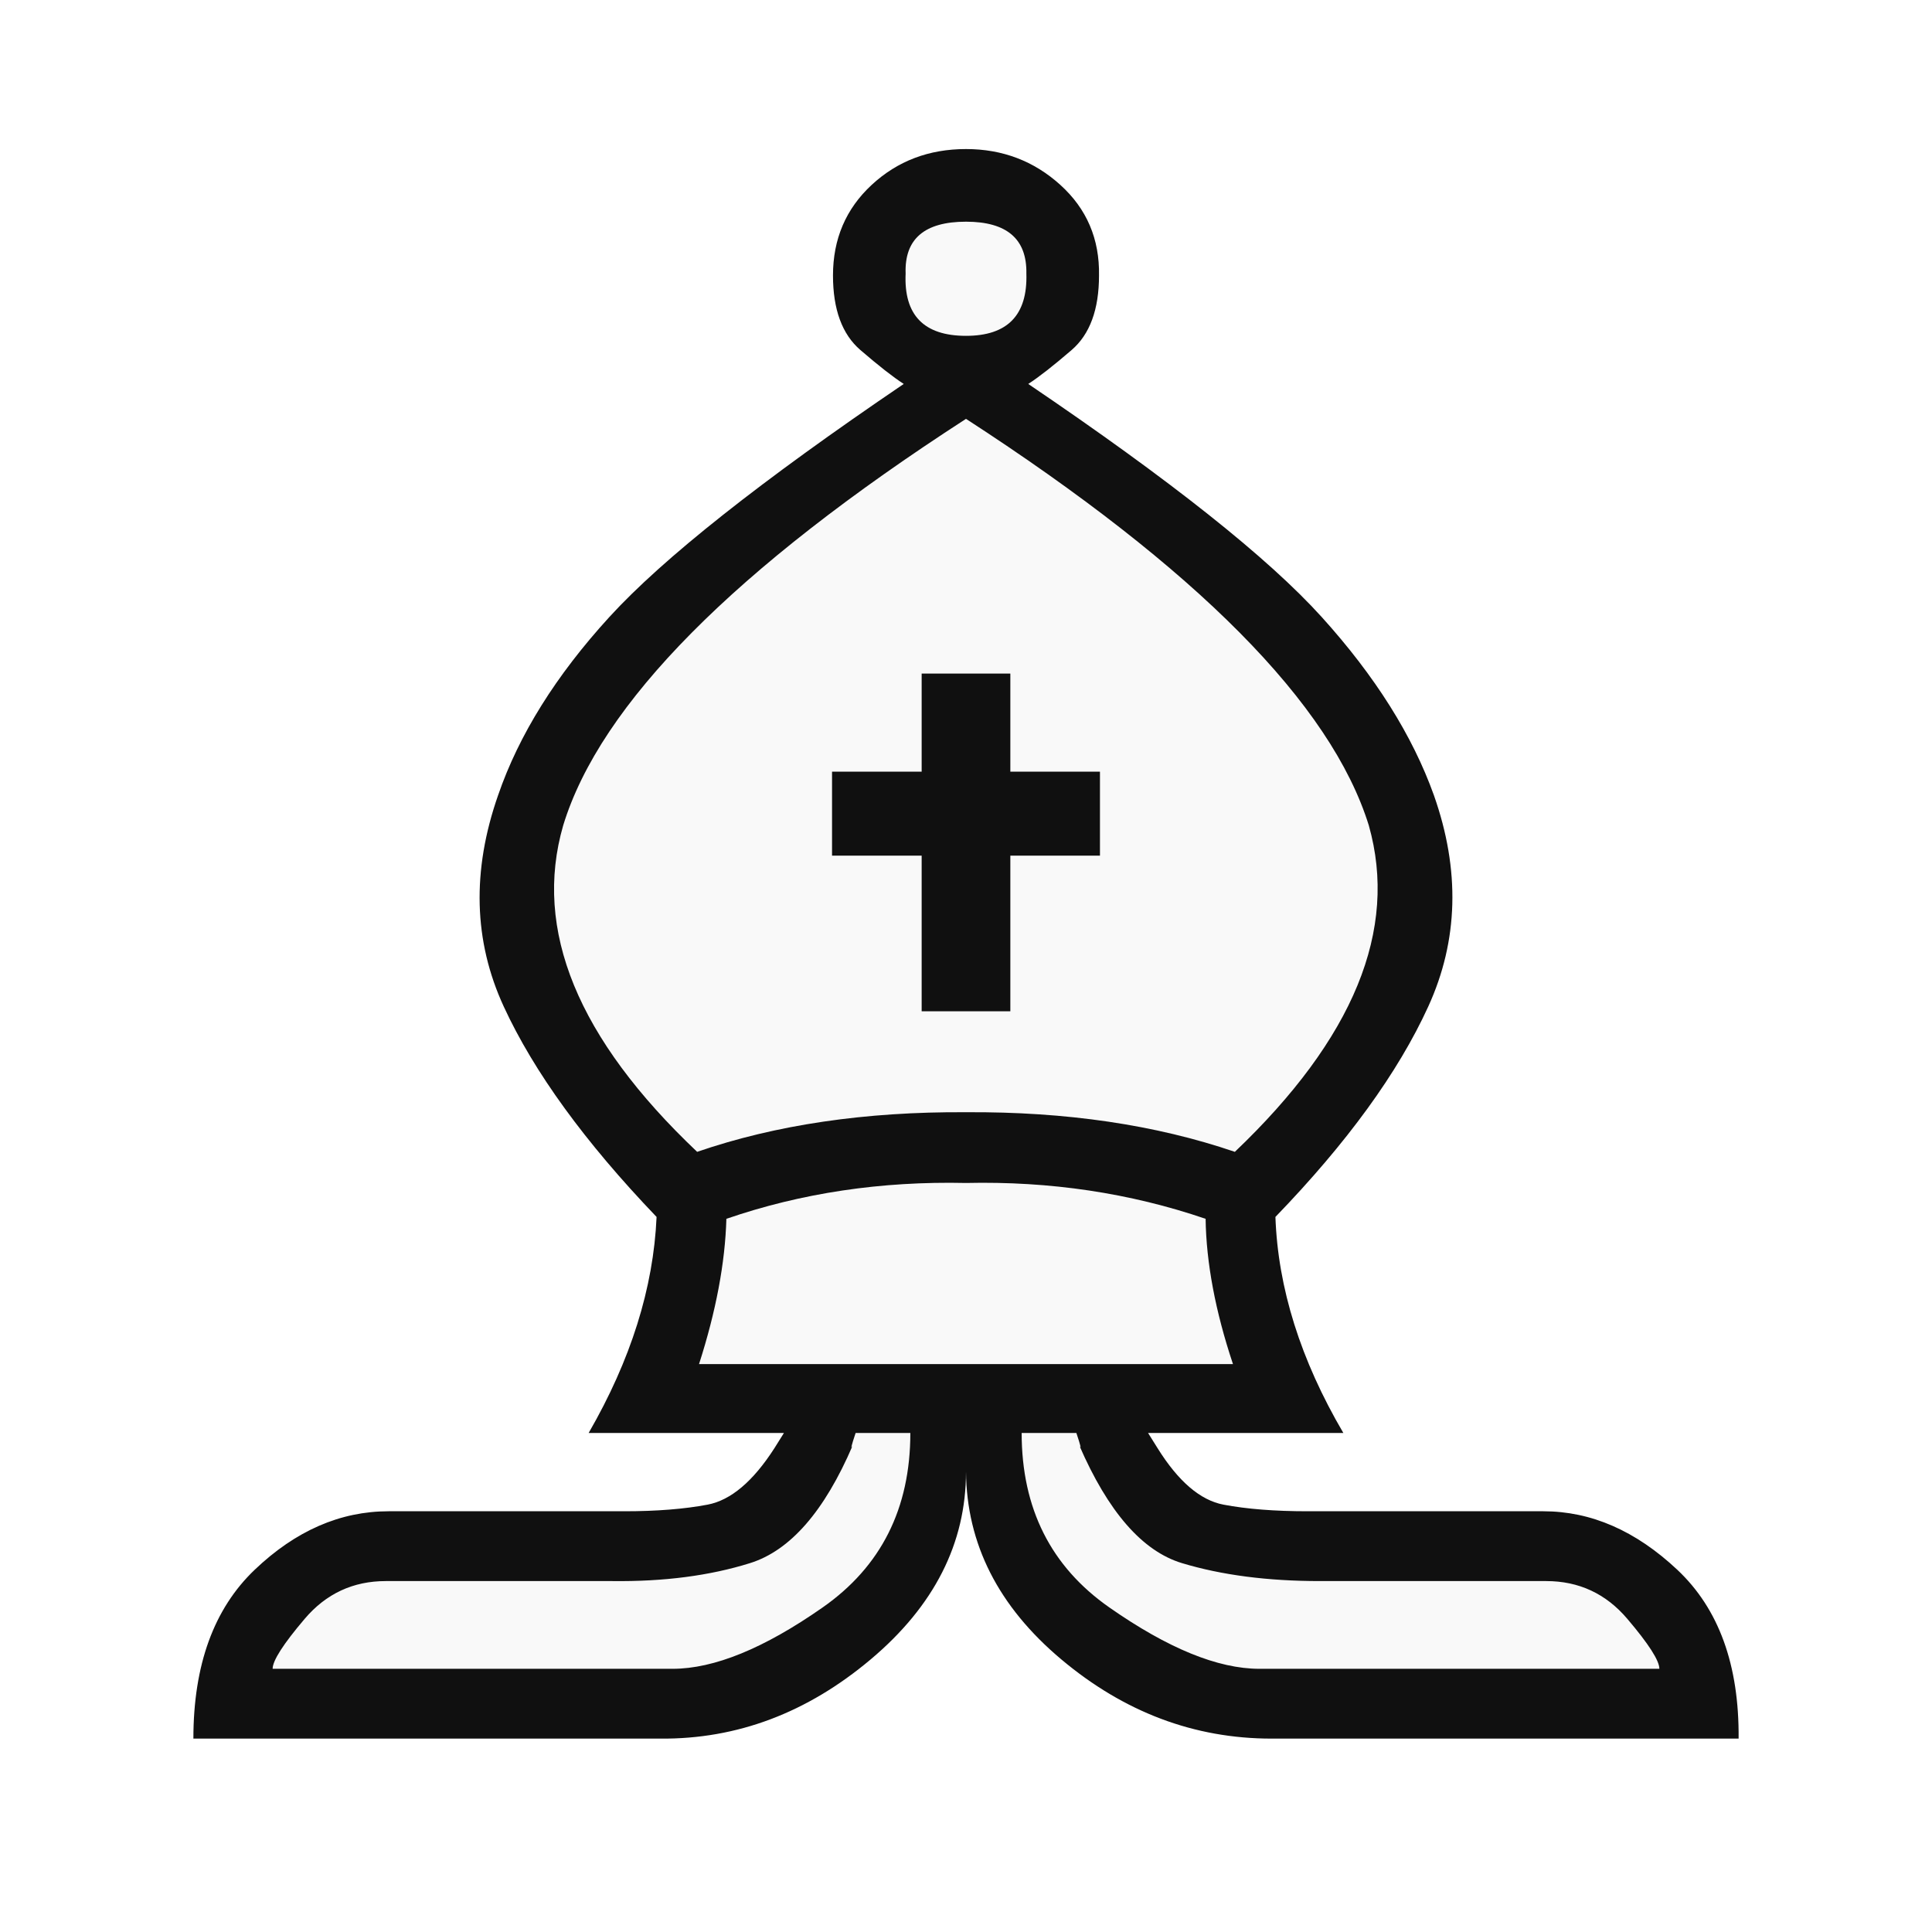
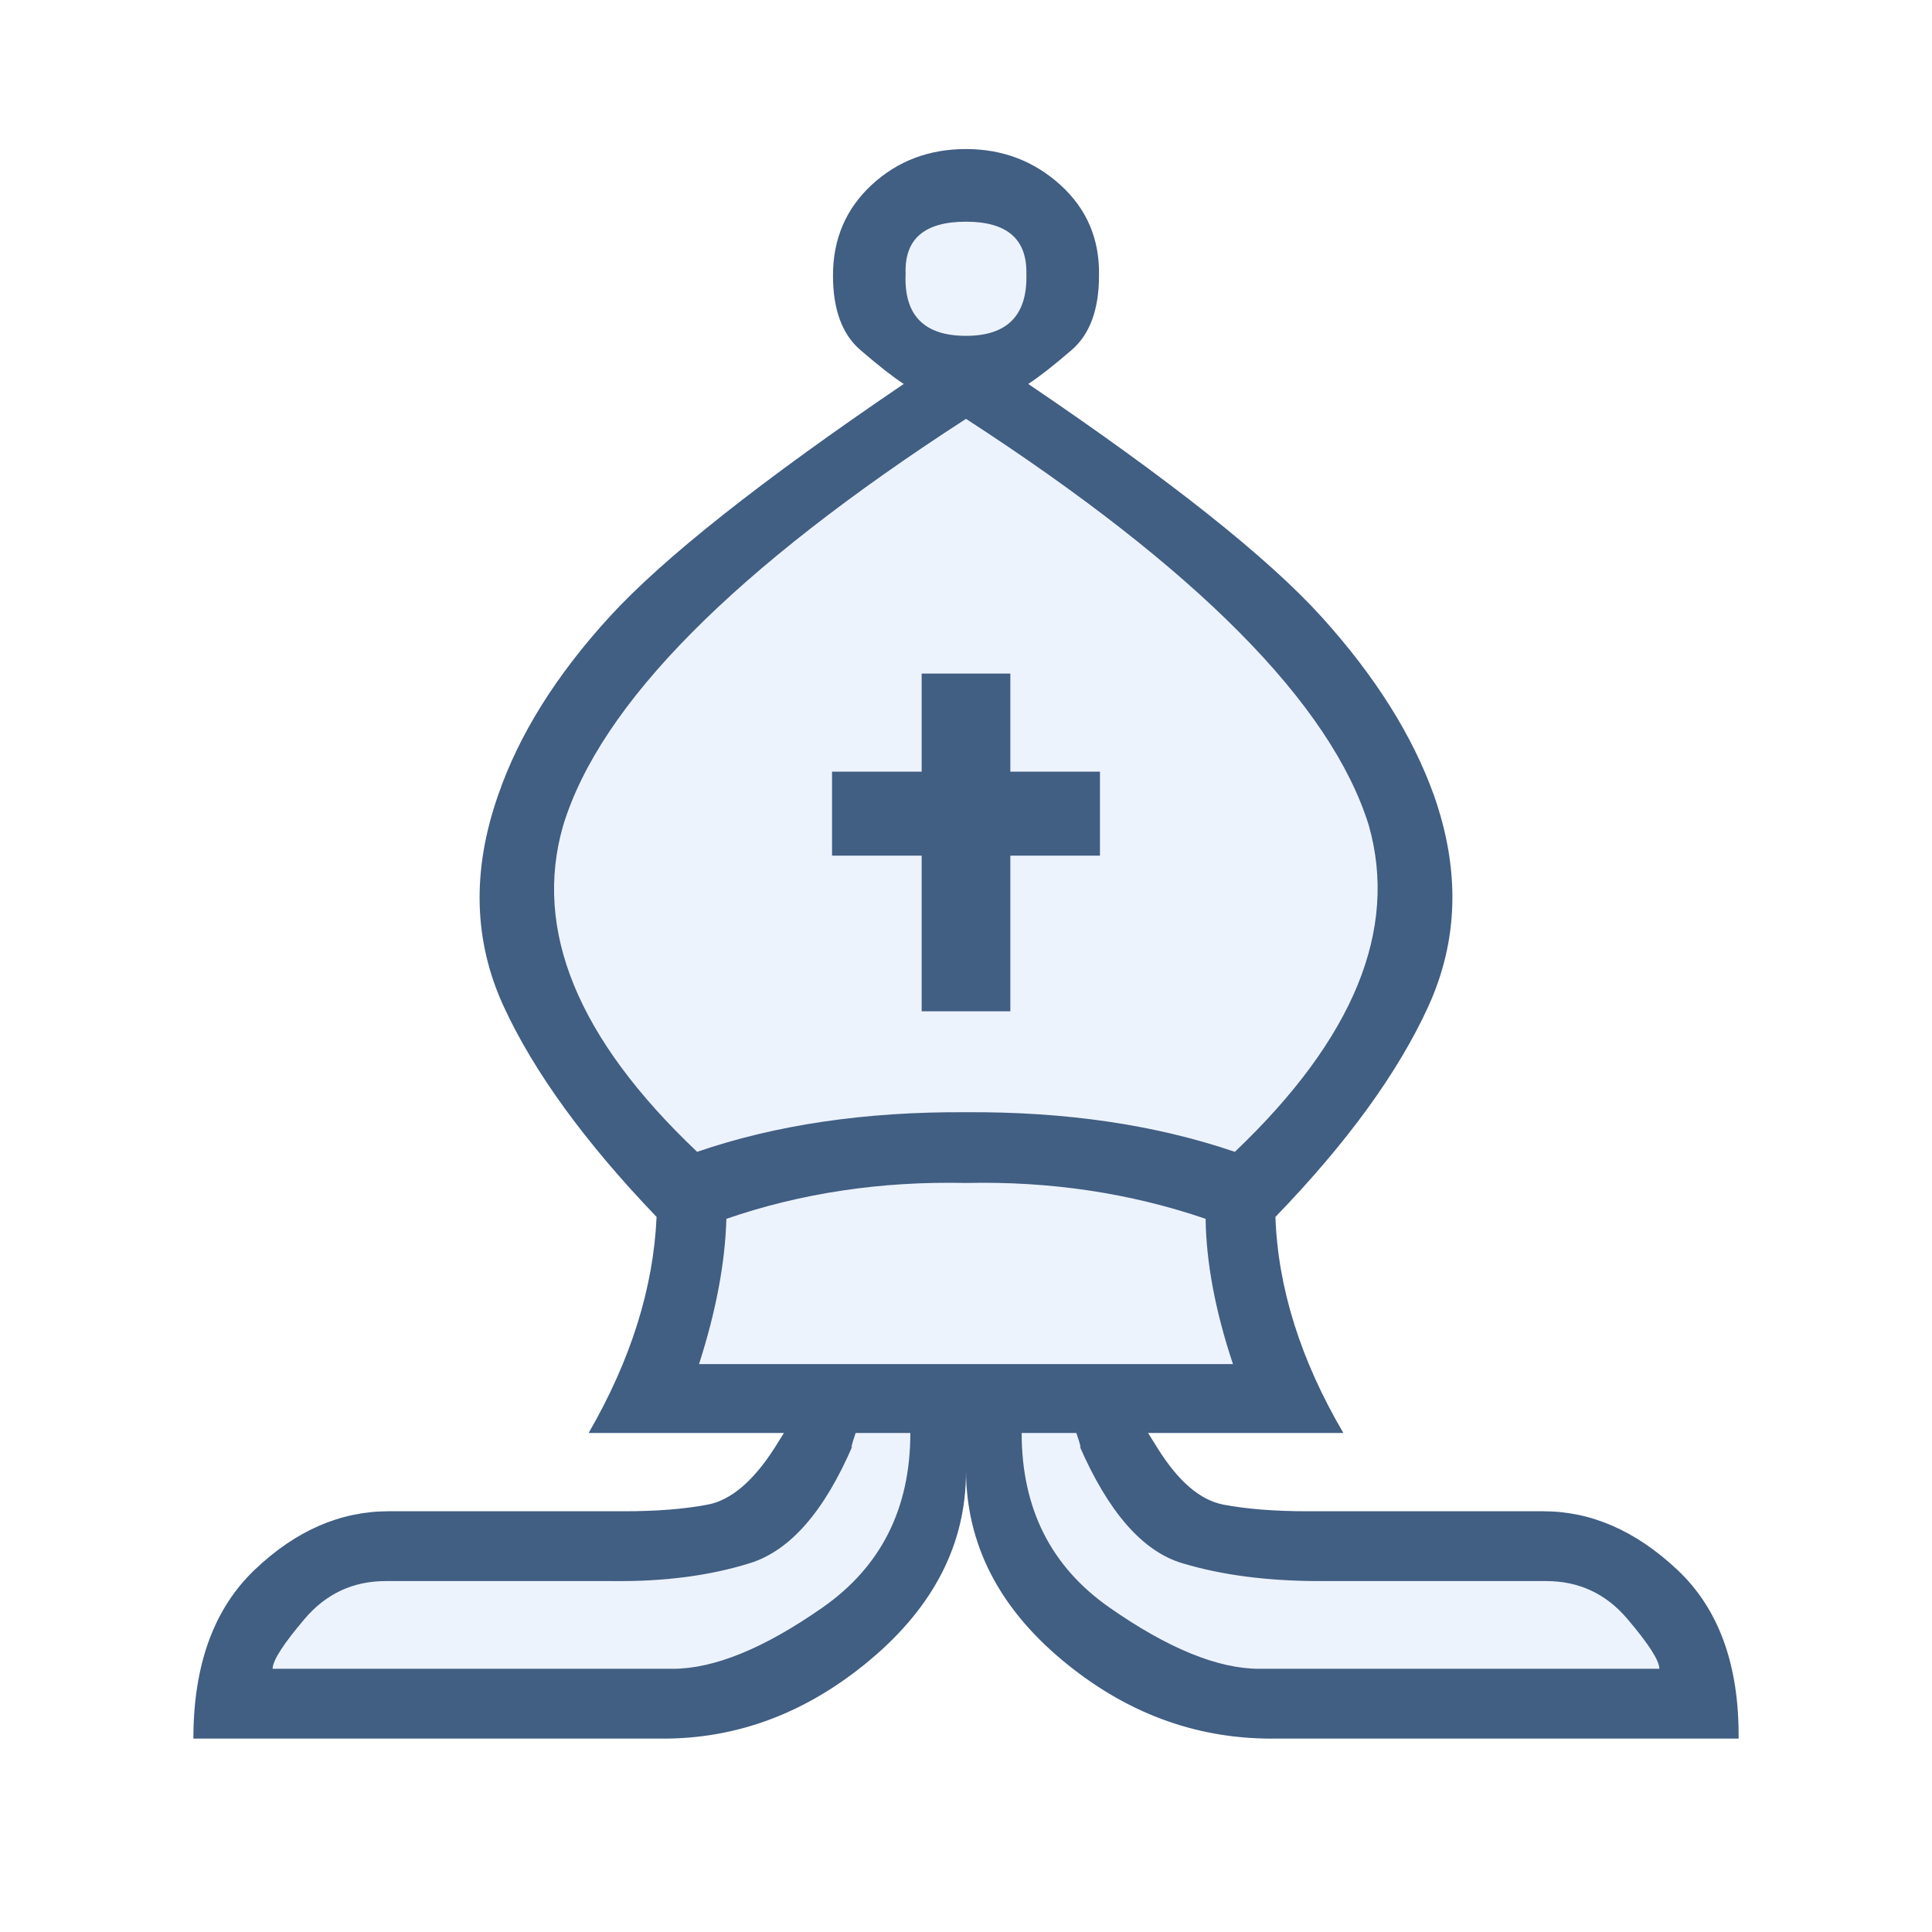
<svg xmlns="http://www.w3.org/2000/svg" style="color-scheme:light only" viewBox="0 0 2048 2048">
-   <path fill="#f9f9f9" d="m948 366 1-139 148-7 1 147zM564 860c114-267 456-443 456-443s392 176 476 502c-9 209-183 332-183 332l27 221-653 6 46-233s-230-171-169-385m-101 790c175 6 355 23 425-142h92s0 190-88 246c-163 103-625 38-625 38s-15-146 196-142m631 37-36-185 102 5s22 153 315 131c381-17 318 153 318 153l-483 5z" />
-   <path fill="#101010" d="M1024 356q66 0 64-66 1-55-64-55-66 0-64 55-3 66 64 66m0 1204q0 114-101 199t-223 84H205q0-117 65-179t142-62h250q51 0 88-7t71-60l10-16h76q-7 21-3 13-45 105-109 125t-146 19H409q-52 0-86 40t-34 53h424q66 0 159-65t93-185H624q67-116 72-229-114-119-162-223t-6-224q33-96 118-189t312-247q-17-11-46-36t-29-79q0-58 41-96t100-38q58 0 100 38t41 96q0 54-29 79t-46 36q226 153 311 247t119 189q42 119-6 224t-162 223q4 113 72 229h-341q0 120 93 185t159 65h424q0-13-34-53t-86-40h-240q-83 0-146-19t-109-125q4 8-3-13h76l10 16q33 53 70 60t89 7h250q76 0 142 62t65 179h-495q-123 0-223-84t-101-199m0-114h283q-28-84-29-154-120-41-254-38-135-3-254 38-2 70-29 154zm0-267q159-1 285 42 189-180 142-346-60-193-427-431-368 238-427 431-48 166 142 346 125-43 285-42m-47-361V714h94v104h95v89h-95v165h-94V907h-95v-89z" />
+   <path fill="#edf3fc" d="m948 366 1-139 148-7 1 147zM564 860c114-267 456-443 456-443s392 176 476 502c-9 209-183 332-183 332l27 221-653 6 46-233s-230-171-169-385m-101 790c175 6 355 23 425-142h92s0 190-88 246c-163 103-625 38-625 38s-15-146 196-142m631 37-36-185 102 5s22 153 315 131c381-17 318 153 318 153l-483 5z" />
+   <path fill="#415e83" d="M1024 356q66 0 64-66 1-55-64-55-66 0-64 55-3 66 64 66m0 1204q0 114-101 199t-223 84H205q0-117 65-179t142-62h250q51 0 88-7t71-60l10-16h76q-7 21-3 13-45 105-109 125t-146 19H409q-52 0-86 40t-34 53h424q66 0 159-65t93-185H624q67-116 72-229-114-119-162-223t-6-224q33-96 118-189t312-247q-17-11-46-36t-29-79q0-58 41-96t100-38q58 0 100 38t41 96q0 54-29 79t-46 36q226 153 311 247t119 189q42 119-6 224t-162 223q4 113 72 229h-341q0 120 93 185t159 65h424q0-13-34-53t-86-40h-240q-83 0-146-19t-109-125q4 8-3-13h76l10 16q33 53 70 60t89 7h250q76 0 142 62t65 179h-495q-123 0-223-84t-101-199m0-114h283q-28-84-29-154-120-41-254-38-135-3-254 38-2 70-29 154zm0-267q159-1 285 42 189-180 142-346-60-193-427-431-368 238-427 431-48 166 142 346 125-43 285-42m-47-361V714h94v104h95v89h-95v165h-94V907h-95v-89z" />
</svg>
